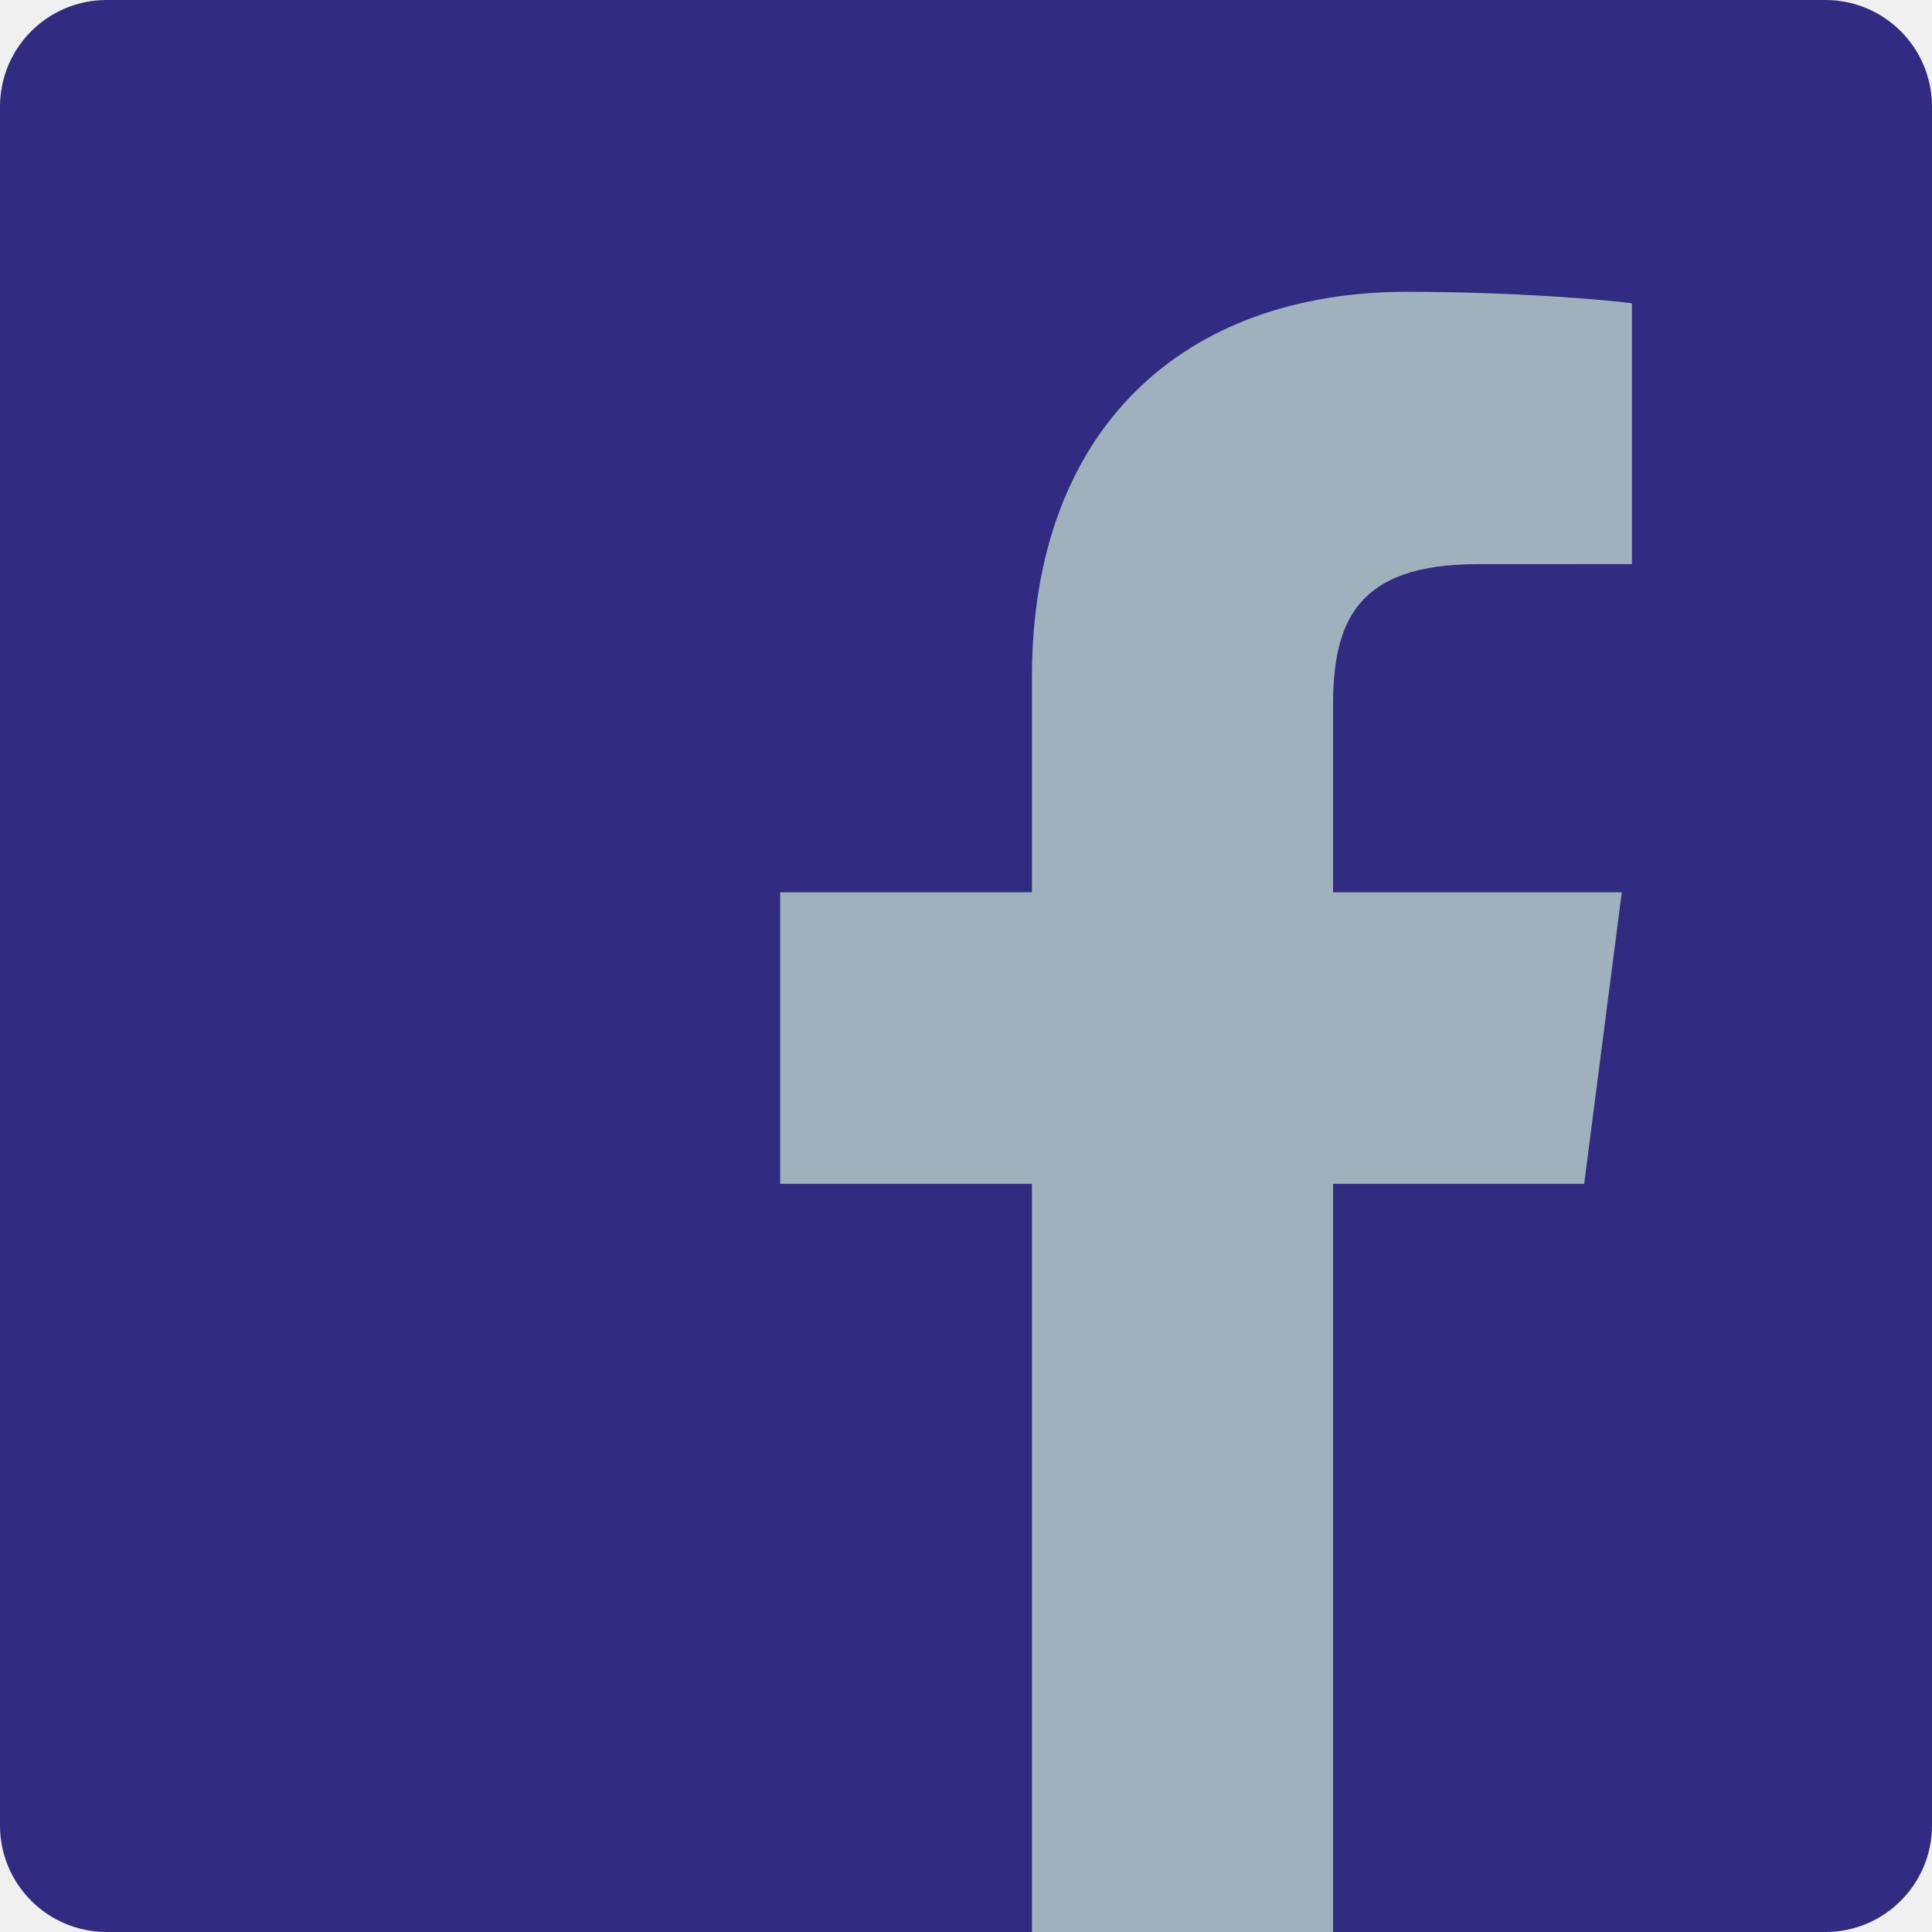
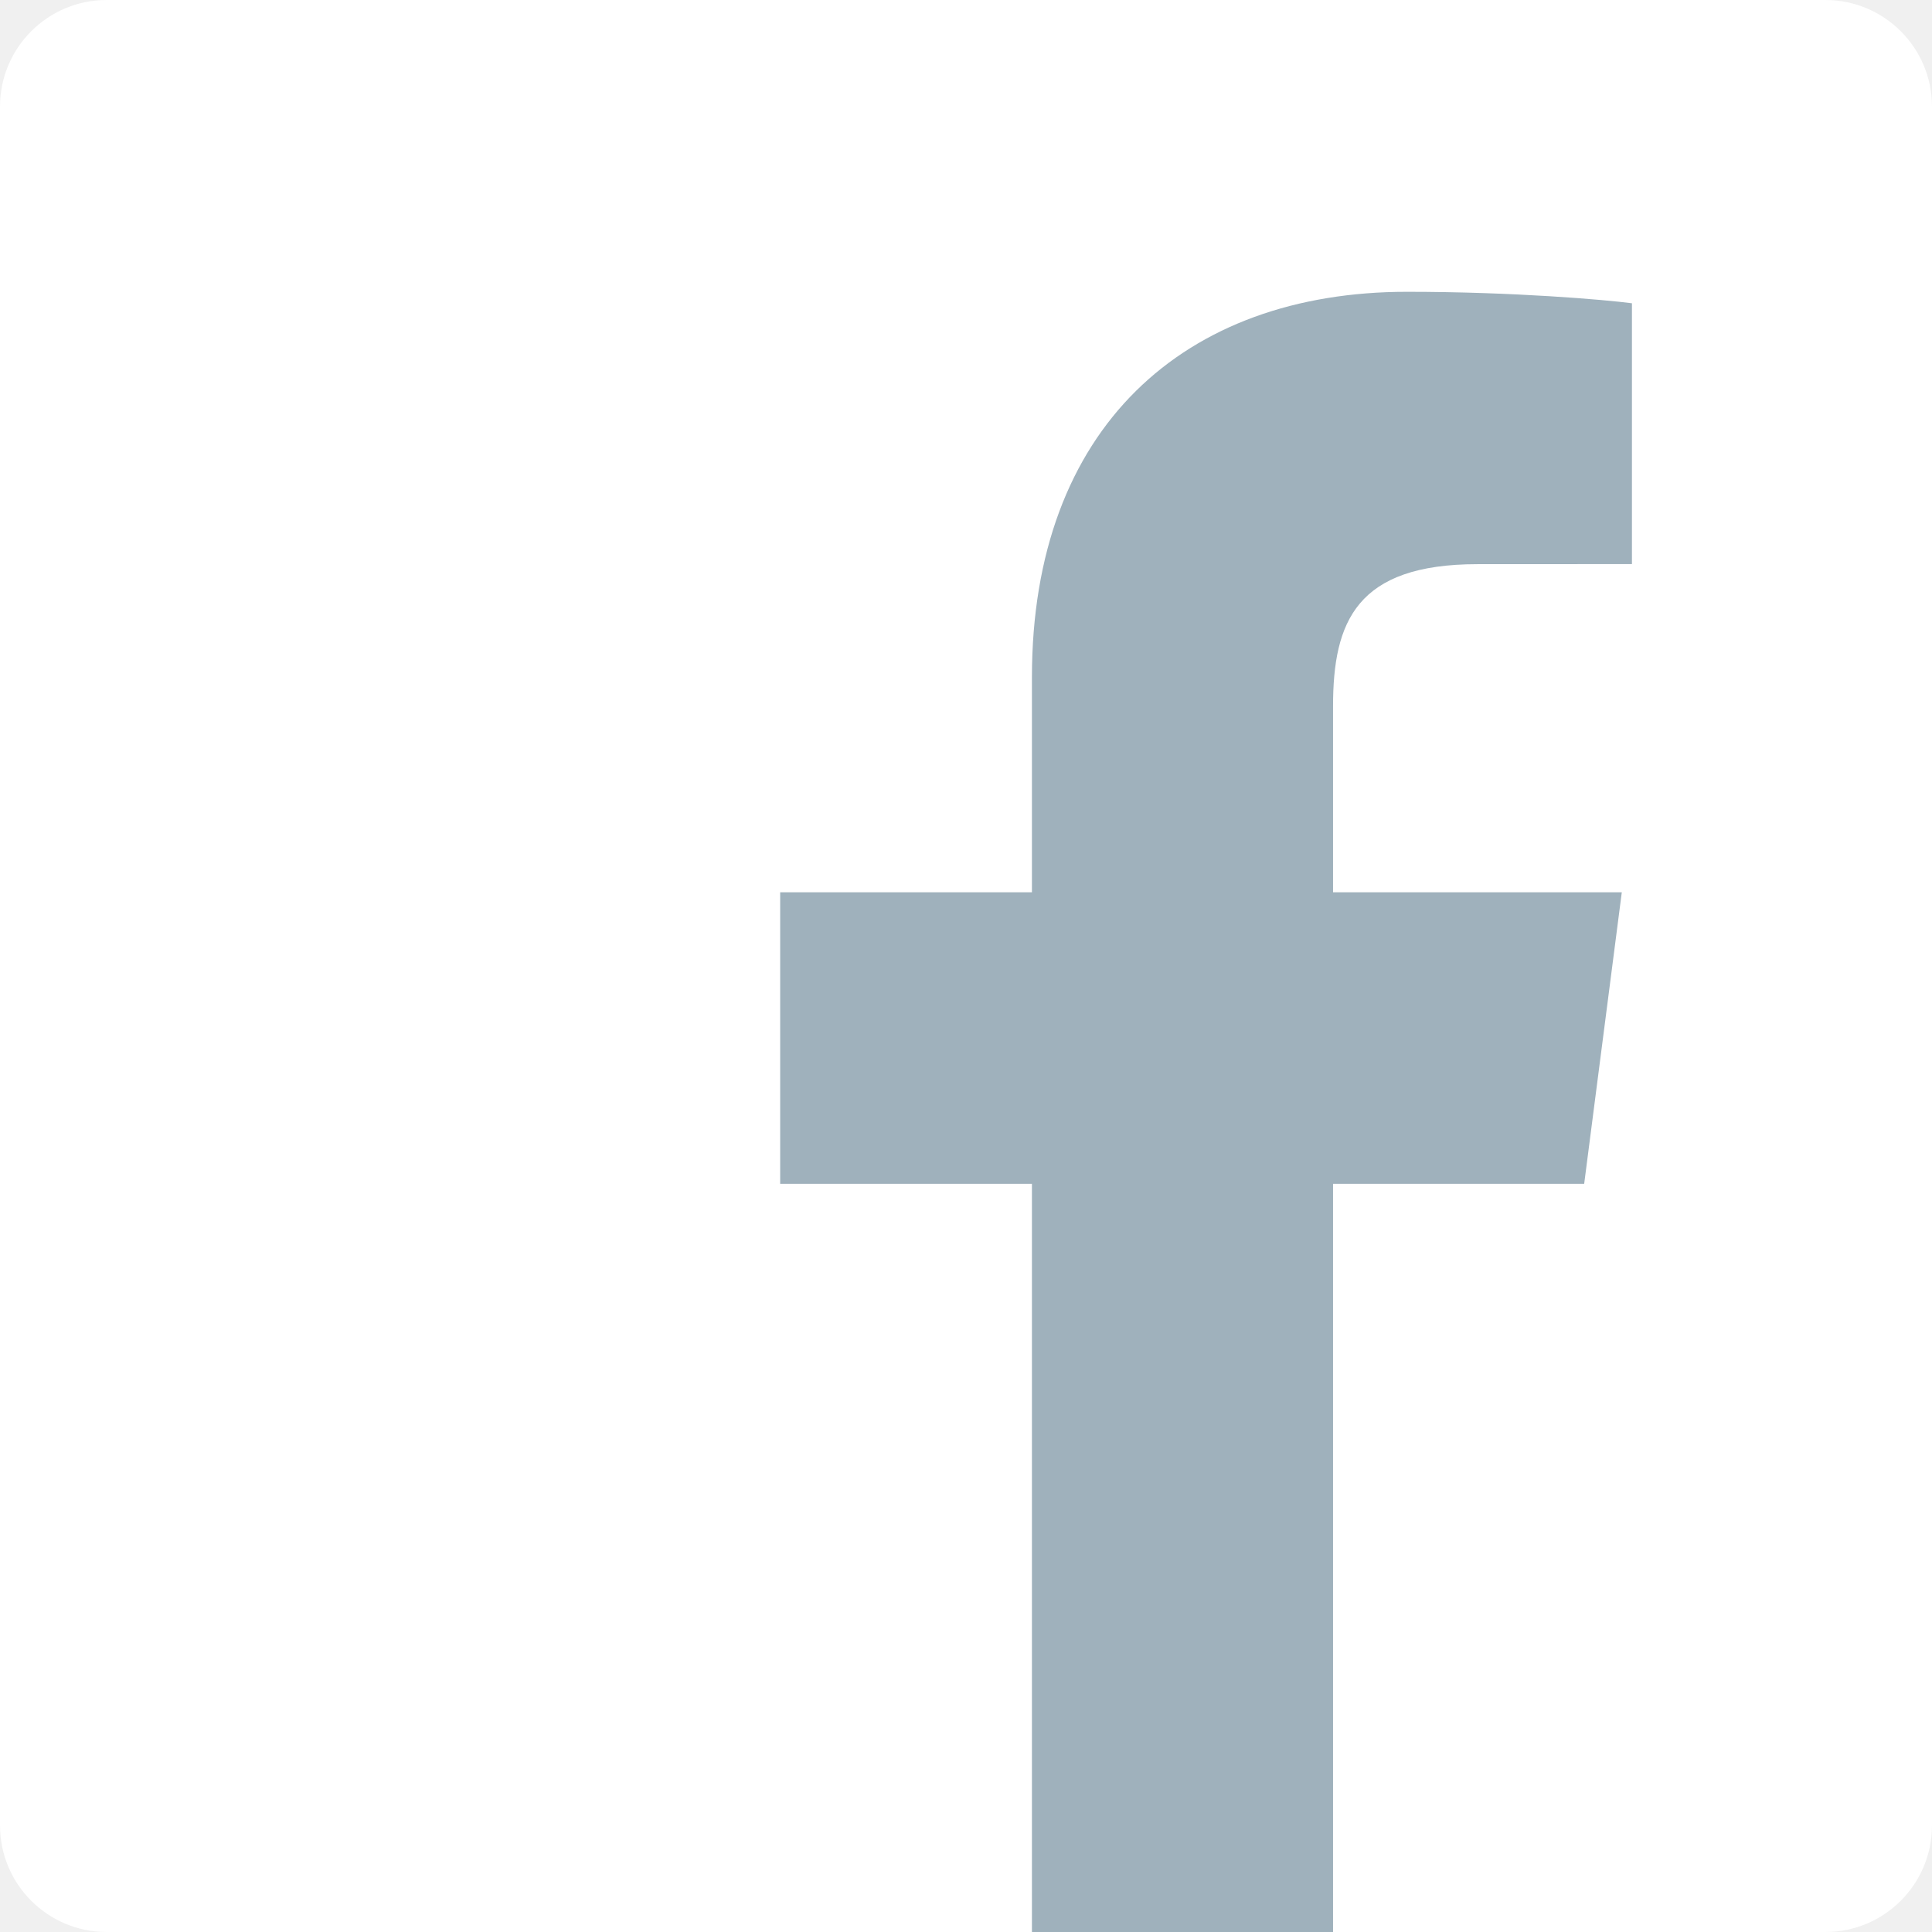
<svg xmlns="http://www.w3.org/2000/svg" width="64" height="64" viewBox="0 0 64 64" fill="none">
  <g id="facebook_footer">
    <g id="g52">
      <g id="g58">
-         <path id="path60" d="M48.374 0C49.935 0 51.2 1.265 51.2 2.826V48.374C51.2 49.935 49.935 51.2 48.374 51.2H2.826C1.265 51.2 1.07721e-06 49.935 1.07721e-06 48.374V2.826C1.07721e-06 1.265 1.265 0 2.826 0L48.374 0Z" transform="translate(0 64) scale(1.25 -1.25)" fill="#312B81" />
+         <path id="path60" d="M48.374 0C49.935 0 51.2 1.265 51.2 2.826V48.374C51.2 49.935 49.935 51.2 48.374 51.2H2.826C1.265 51.2 1.07721e-06 49.935 1.07721e-06 48.374V2.826C1.07721e-06 1.265 1.265 0 2.826 0L48.374 0Z" transform="translate(0 64) scale(1.25 -1.25)" fill="white" />
      </g>
      <g id="g62">
        <path id="path64" d="M14.652 0V19.827H21.307L22.304 27.554H14.652V32.488C14.652 34.725 15.273 36.249 18.481 36.249L22.573 36.251V43.163C21.865 43.257 19.436 43.467 16.611 43.467C10.711 43.467 6.672 39.866 6.672 33.253V27.554H1.05379e-07V19.827H6.672V0H14.652Z" transform="translate(25.8441 64) scale(1.25 -1.25)" fill="#9FB1BC" />
      </g>
    </g>
  </g>
</svg>
